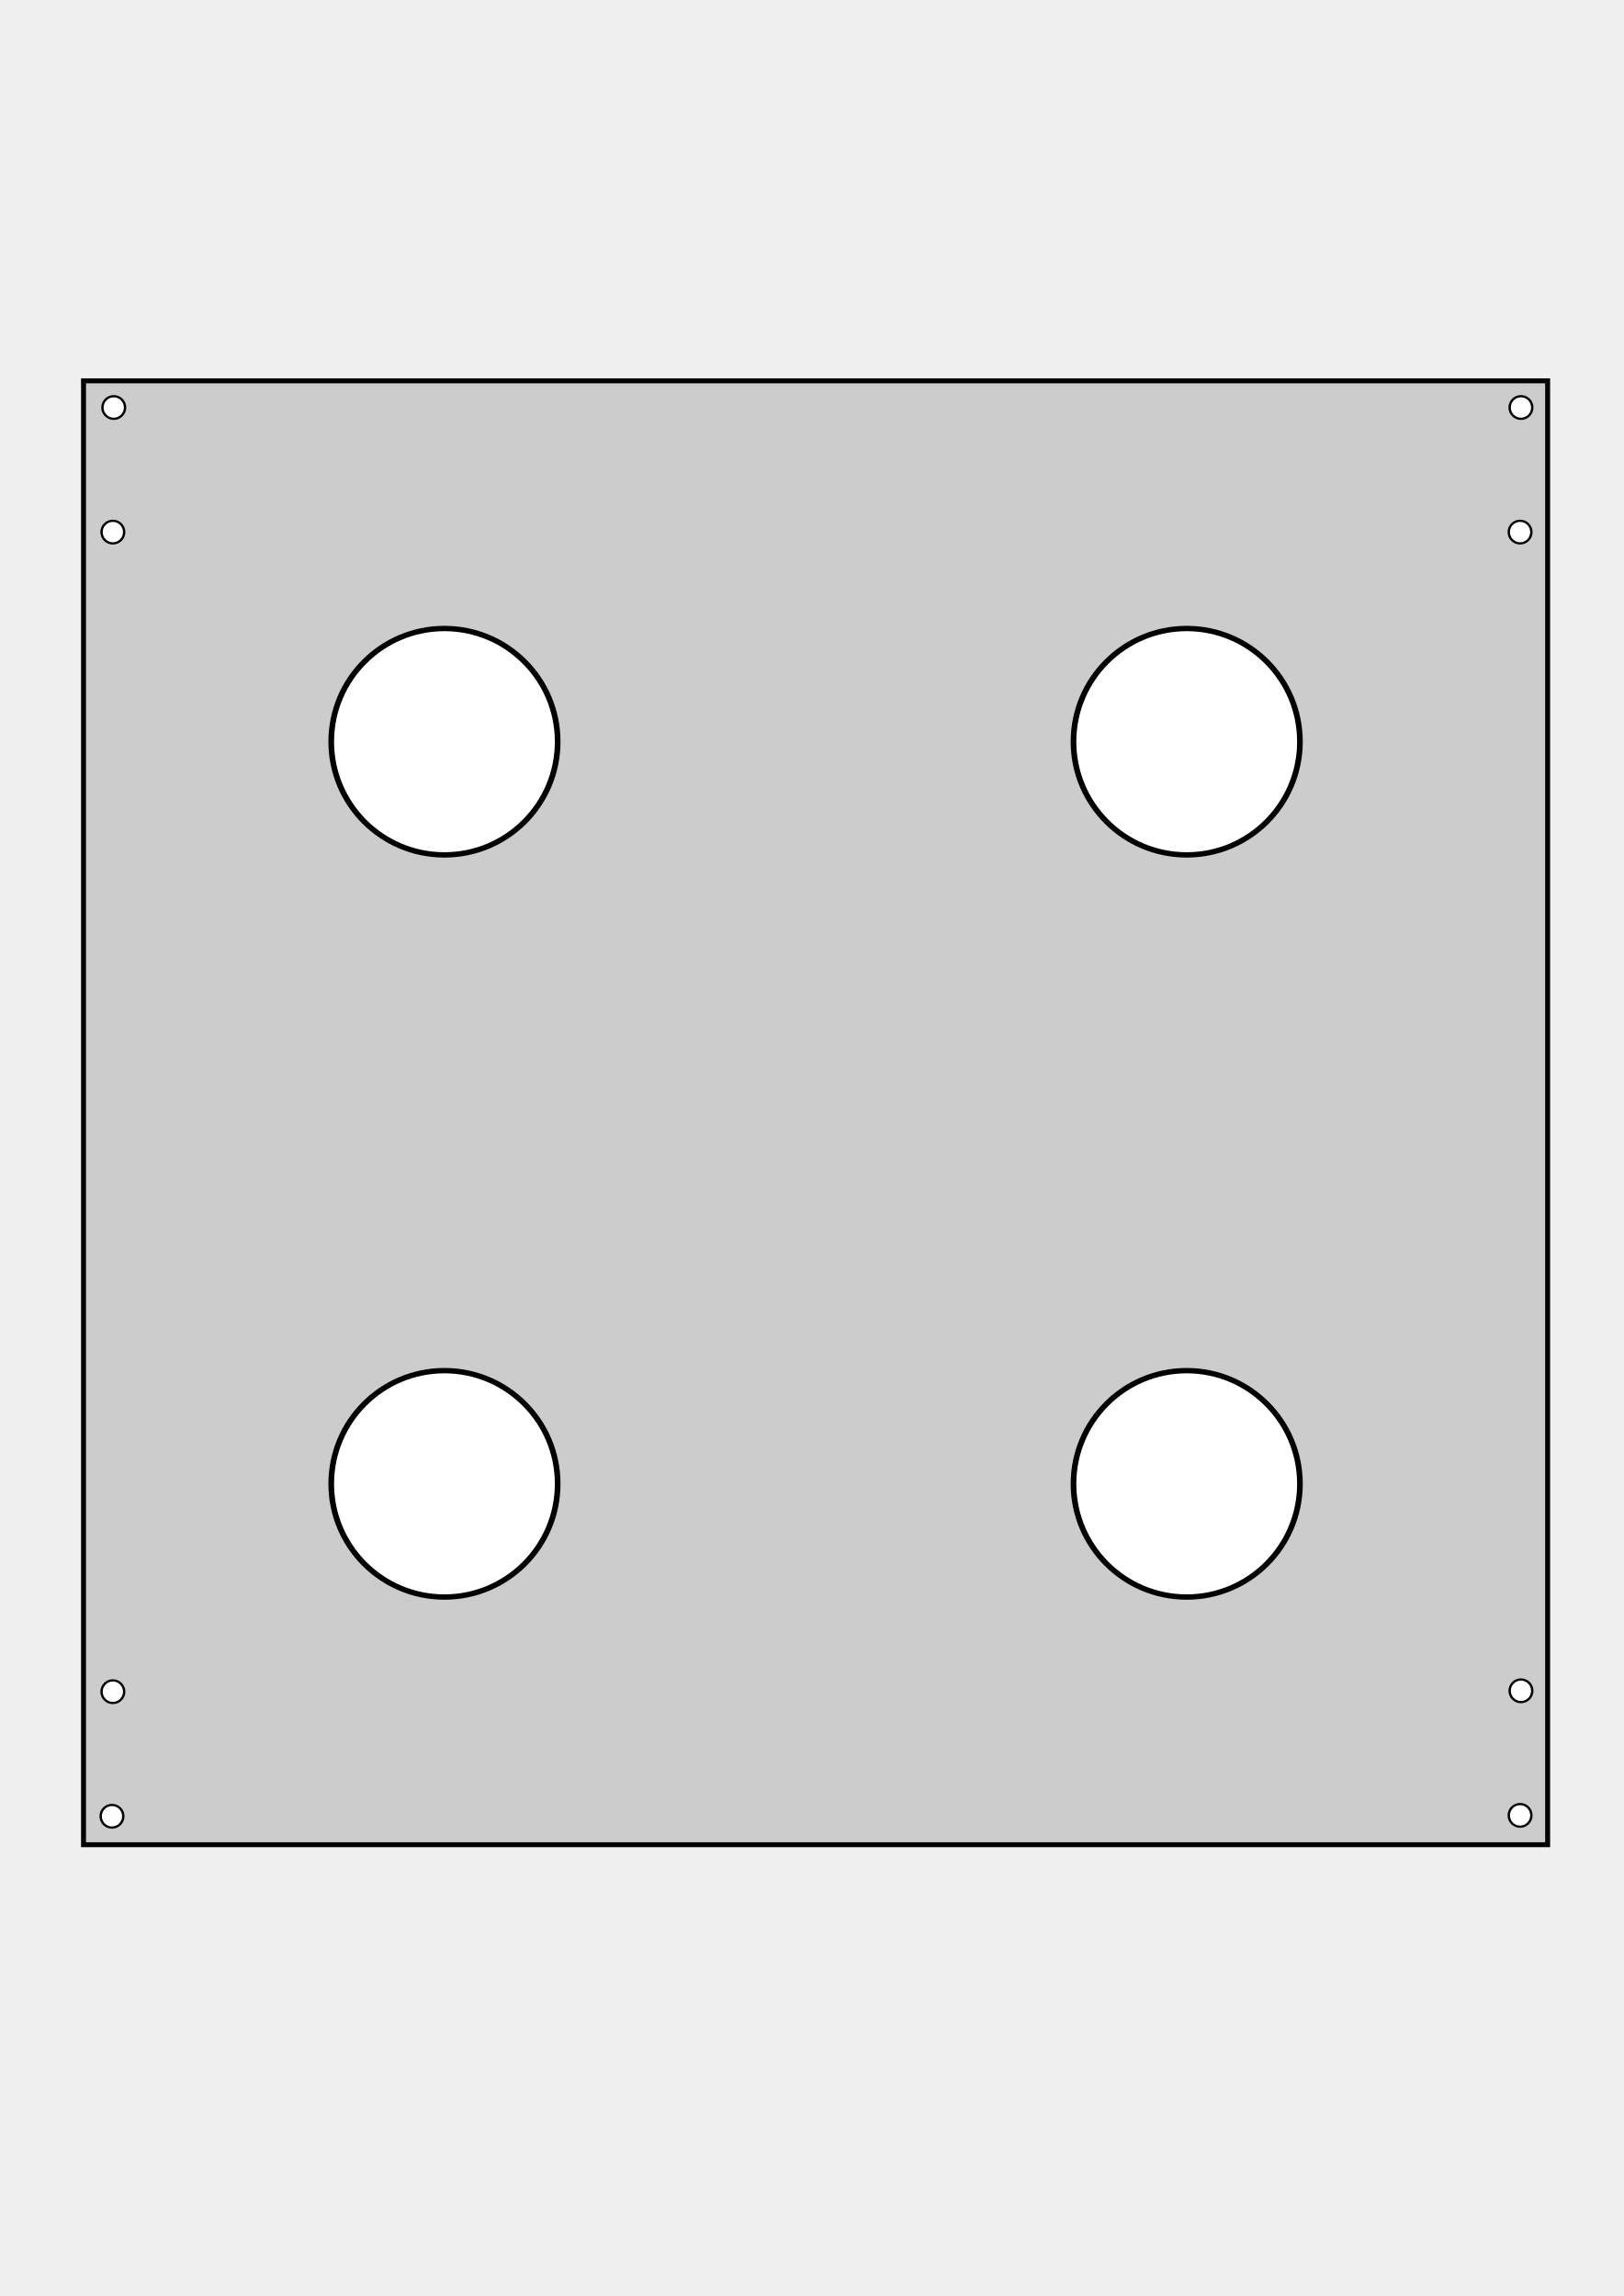
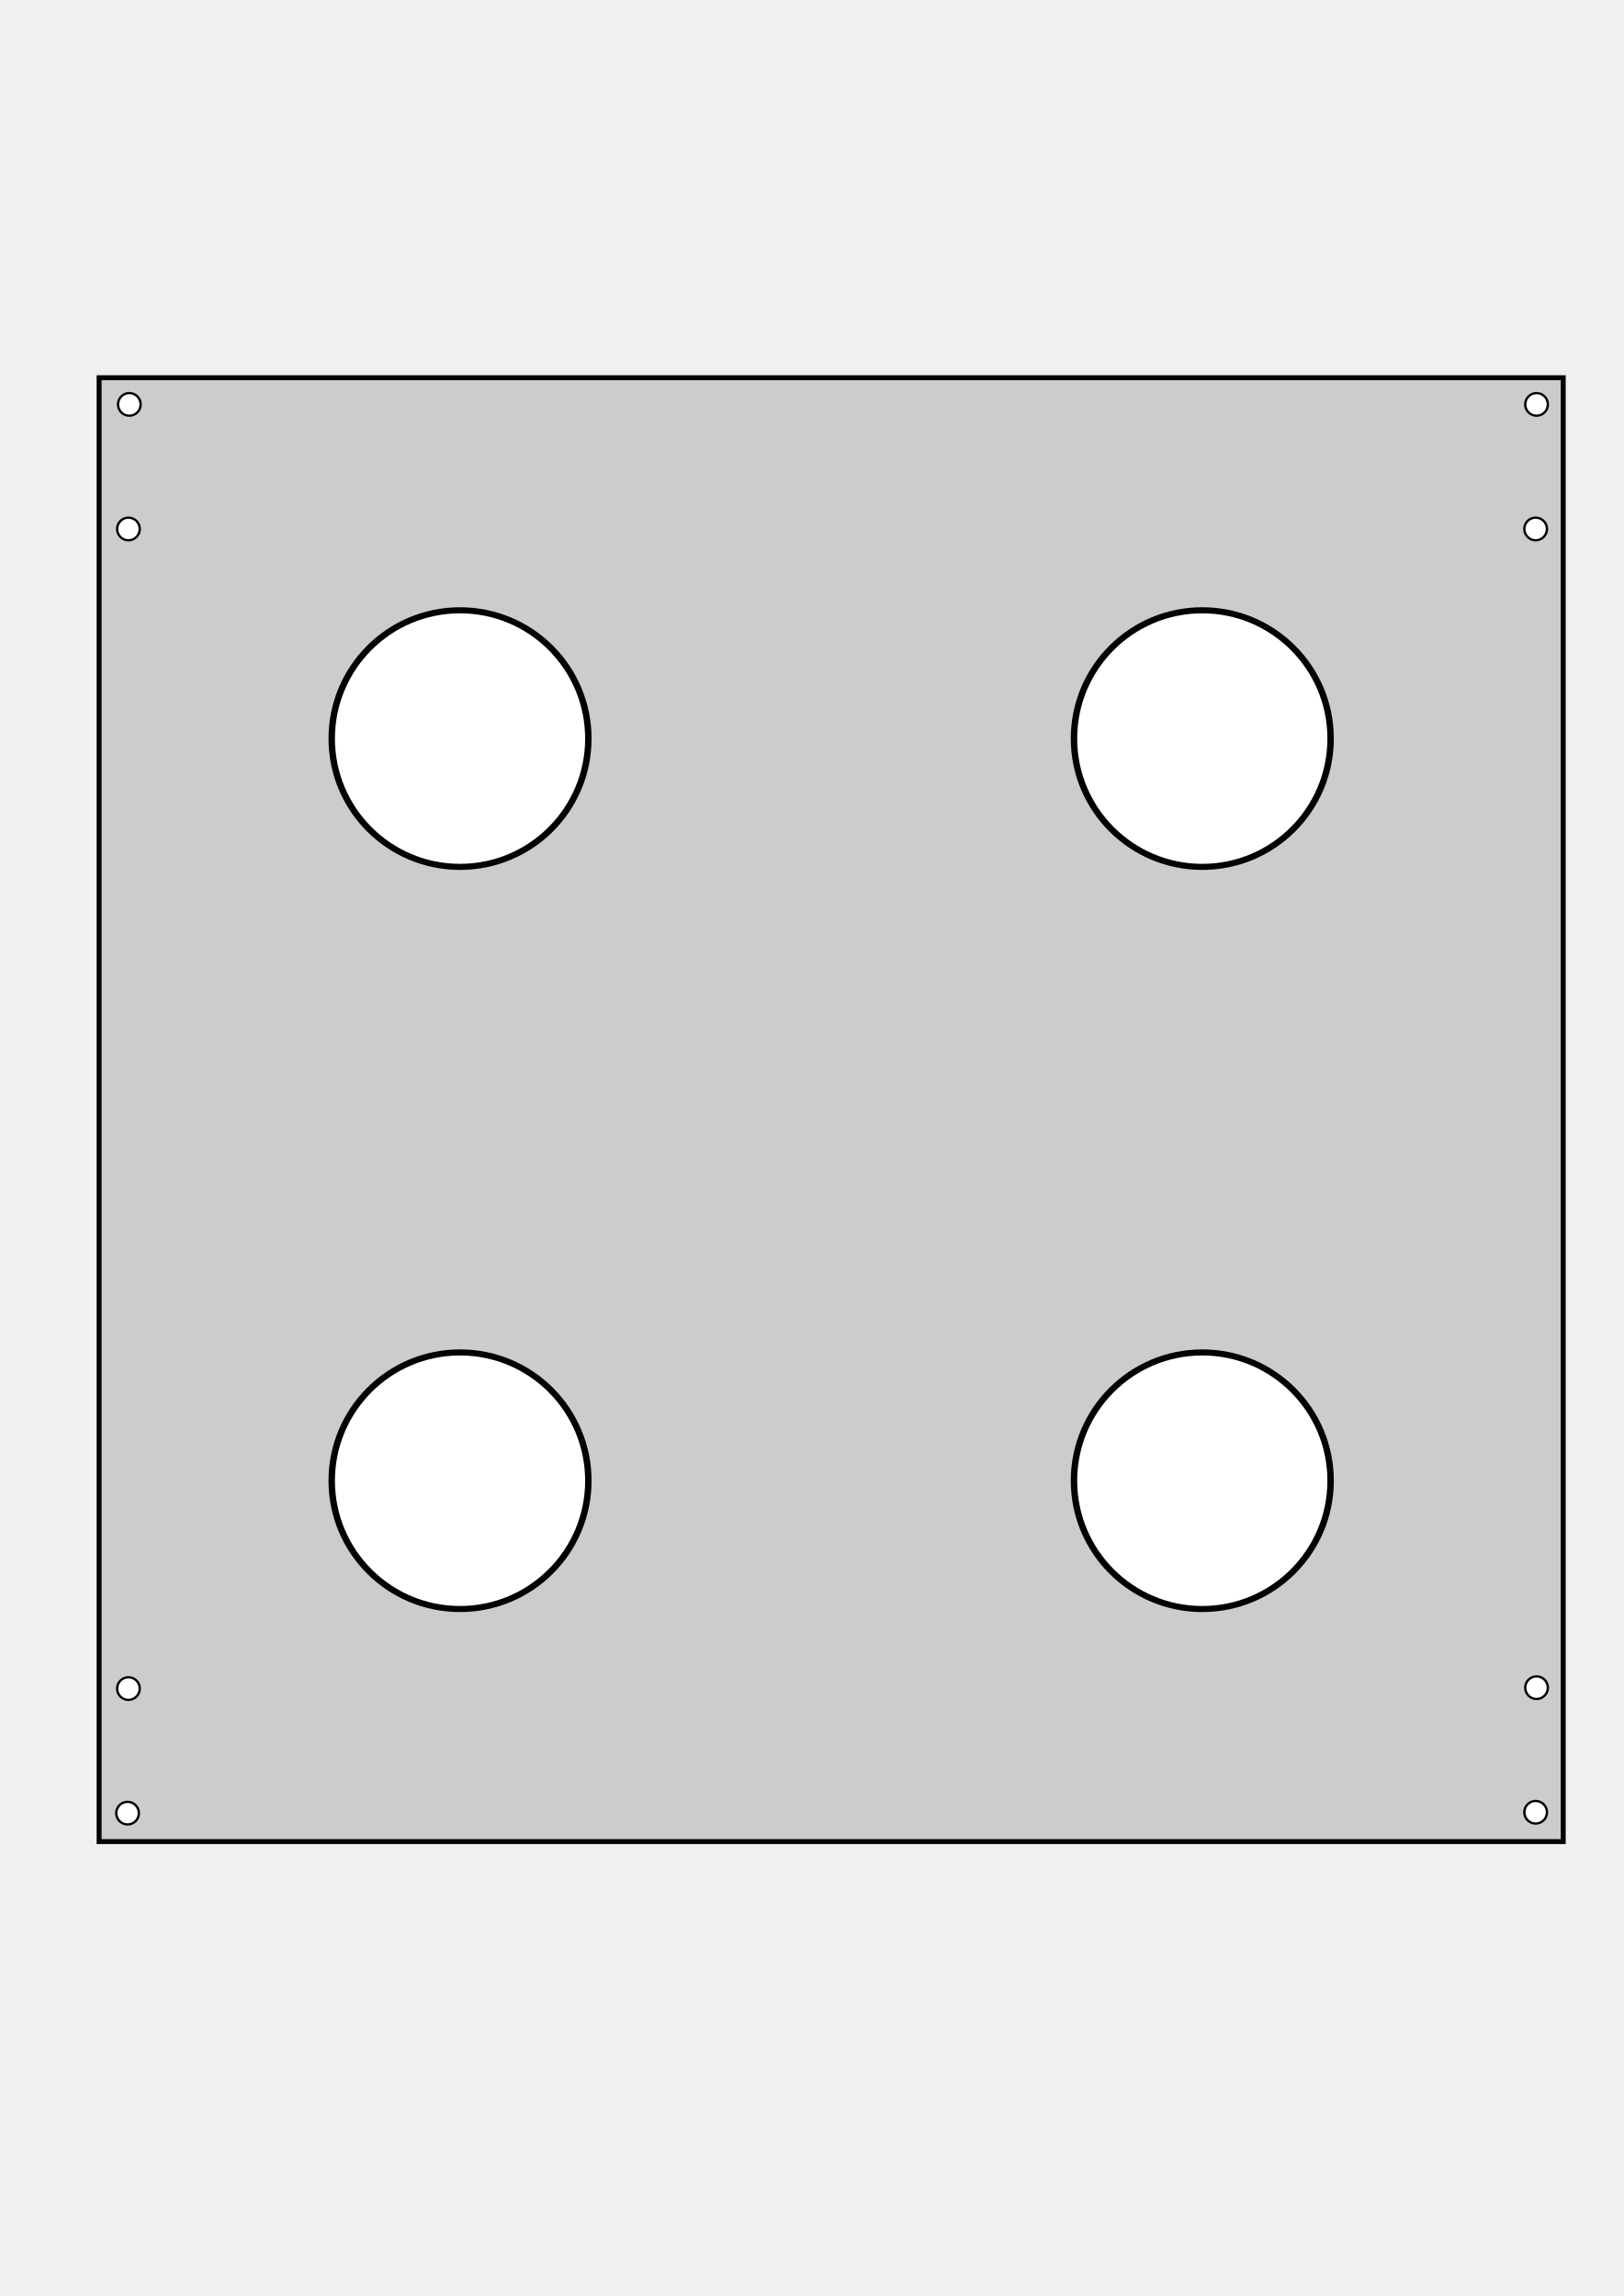
<svg xmlns="http://www.w3.org/2000/svg" width="744.094" height="1052.362" id="svg2" version="1.1">
  <defs id="defs4" />
  <g id="layer1">
-     <rect style="opacity:0.99;fill:#cccccc;fill-opacity:1;stroke:#000000;stroke-width:2.27;stroke-miterlimit:4;stroke-opacity:1;stroke-dasharray:none" id="rect2985" width="670.958" height="670.958" x="38.278" y="174.555" />
-     <path style="opacity:0.99;fill:#ffffff;fill-opacity:1;stroke:#000000;stroke-width:1.772;stroke-miterlimit:4;stroke-opacity:1;stroke-dasharray:none" id="path3755" d="m -178.797,528.093 a 35.355,37.376 0 1 1 -70.711,0 35.355,37.376 0 1 1 70.711,0 z" transform="matrix(1.467536,0,0,1.38821,517.9547,-52.9916)" />
-     <path style="opacity:0.99;fill:#ffffff;fill-opacity:1;stroke:#000000;stroke-width:1.772;stroke-miterlimit:4;stroke-opacity:1;stroke-dasharray:none" id="path3755-1" d="m -178.797,528.093 a 35.355,37.376 0 1 1 -70.711,0 35.355,37.376 0 1 1 70.711,0 z" transform="matrix(1.467536,0,0,1.38821,517.9547,-393.1491)" />
-     <path style="opacity:0.99;fill:#ffffff;fill-opacity:1;stroke:#000000;stroke-width:1.772;stroke-miterlimit:4;stroke-opacity:1;stroke-dasharray:none" id="path3755-7" d="m -178.797,528.093 a 35.355,37.376 0 1 1 -70.711,0 35.355,37.376 0 1 1 70.711,0 z" transform="matrix(1.467536,0,0,1.38821,858.1121,-52.9916)" />
-     <path style="opacity:0.99;fill:#ffffff;fill-opacity:1;stroke:#000000;stroke-width:1.772;stroke-miterlimit:4;stroke-opacity:1;stroke-dasharray:none" id="path3755-1-4" d="m -178.797,528.093 a 35.355,37.376 0 1 1 -70.711,0 35.355,37.376 0 1 1 70.711,0 z" transform="matrix(1.467536,0,0,1.38821,858.1121,-393.1491)" />
-     <path style="opacity:0.99;fill:#ffffff;fill-opacity:1;stroke:#000000;stroke-width:7.447;stroke-miterlimit:4;stroke-opacity:1;stroke-dasharray:none" id="path3755-1-0" d="m -178.797,528.093 a 35.355,37.376 0 1 1 -70.711,0 35.355,37.376 0 1 1 70.711,0 z" transform="matrix(0.1467536,0,0,0.138821,82.74372,759.1643)" />
-     <path style="opacity:0.99;fill:#ffffff;fill-opacity:1;stroke:#000000;stroke-width:7.447;stroke-miterlimit:4;stroke-opacity:1;stroke-dasharray:none" id="path3755-1-0-9" d="m -178.797,528.093 a 35.355,37.376 0 1 1 -70.711,0 35.355,37.376 0 1 1 70.711,0 z" transform="matrix(0.1467536,0,0,0.138821,83.14878,702.0663)" />
-     <path style="opacity:0.99;fill:#ffffff;fill-opacity:1;stroke:#000000;stroke-width:7.447;stroke-miterlimit:4;stroke-opacity:1;stroke-dasharray:none" id="path3755-1-0-4" d="m -178.797,528.093 a 35.355,37.376 0 1 1 -70.711,0 35.355,37.376 0 1 1 70.711,0 z" transform="matrix(0.1467559,0,0,0.138821,728.0312,758.7592)" />
-     <path style="opacity:0.99;fill:#ffffff;fill-opacity:1;stroke:#000000;stroke-width:7.447;stroke-miterlimit:4;stroke-opacity:1;stroke-dasharray:none" id="path3755-1-0-9-8" d="m -178.797,528.093 a 35.355,37.376 0 1 1 -70.711,0 35.355,37.376 0 1 1 70.711,0 z" transform="matrix(0.1467559,0,0,0.138821,728.4363,701.6612)" />
-     <path style="opacity:0.99;fill:#ffffff;fill-opacity:1;stroke:#000000;stroke-width:7.447;stroke-miterlimit:4;stroke-opacity:1;stroke-dasharray:none" id="path3755-1-0-8" d="m -178.797,528.093 a 35.355,37.376 0 1 1 -70.711,0 35.355,37.376 0 1 1 70.711,0 z" transform="matrix(0.1467536,0,0,0.138821,83.14878,170.5702)" />
-     <path style="opacity:0.99;fill:#ffffff;fill-opacity:1;stroke:#000000;stroke-width:7.447;stroke-miterlimit:4;stroke-opacity:1;stroke-dasharray:none" id="path3755-1-0-9-2" d="m -178.797,528.093 a 35.355,37.376 0 1 1 -70.711,0 35.355,37.376 0 1 1 70.711,0 z" transform="matrix(0.1467536,0,0,0.138821,83.55384,113.4722)" />
-     <path style="opacity:0.99;fill:#ffffff;fill-opacity:1;stroke:#000000;stroke-width:7.447;stroke-miterlimit:4;stroke-opacity:1;stroke-dasharray:none" id="path3755-1-0-8-4" d="m -178.797,528.093 a 35.355,37.376 0 1 1 -70.711,0 35.355,37.376 0 1 1 70.711,0 z" transform="matrix(0.1467559,0,0,0.138821,728.0312,170.5702)" />
-     <path style="opacity:0.99;fill:#ffffff;fill-opacity:1;stroke:#000000;stroke-width:7.447;stroke-miterlimit:4;stroke-opacity:1;stroke-dasharray:none" id="path3755-1-0-9-2-5" d="m -178.797,528.093 a 35.355,37.376 0 1 1 -70.711,0 35.355,37.376 0 1 1 70.711,0 z" transform="matrix(0.1467559,0,0,0.138821,728.4363,113.4723)" />
+     <rect style="opacity:0.99;fill:#cccccc;fill-opacity:1;stroke:#000000;stroke-width:2.27;stroke-miterlimit:4;stroke-opacity:1;stroke-dasharray:none" id="rect2985" width="670.958" height="670.958" x="45.421" y="173.126" />
+     <path style="opacity:0.99;fill:#ffffff;fill-opacity:1;stroke:#000000;stroke-width:1.772;stroke-miterlimit:4;stroke-opacity:1;stroke-dasharray:none" id="path3755" d="m -178.797,528.093 a 35.355,37.376 0 1 1 -70.711,0 35.355,37.376 0 1 1 70.711,0 z" transform="matrix(1.663208,0,0,1.573305,567.001,-152.1673)" />
+     <path style="opacity:0.99;fill:#ffffff;fill-opacity:1;stroke:#000000;stroke-width:1.772;stroke-miterlimit:4;stroke-opacity:1;stroke-dasharray:none" id="path3755-1" d="m -178.797,528.093 a 35.355,37.376 0 1 1 -70.711,0 35.355,37.376 0 1 1 70.711,0 z" transform="matrix(1.663208,0,0,1.573305,567.001,-492.3249)" />
+     <path style="opacity:0.99;fill:#ffffff;fill-opacity:1;stroke:#000000;stroke-width:1.772;stroke-miterlimit:4;stroke-opacity:1;stroke-dasharray:none" id="path3755-7" d="m -178.797,528.093 a 35.355,37.376 0 1 1 -70.711,0 35.355,37.376 0 1 1 70.711,0 z" transform="matrix(1.663208,0,0,1.573305,907.1585,-152.1674)" />
+     <path style="opacity:0.99;fill:#ffffff;fill-opacity:1;stroke:#000000;stroke-width:1.772;stroke-miterlimit:4;stroke-opacity:1;stroke-dasharray:none" id="path3755-1-4" d="m -178.797,528.093 a 35.355,37.376 0 1 1 -70.711,0 35.355,37.376 0 1 1 70.711,0 z" transform="matrix(1.663208,0,0,1.573305,907.1585,-492.3249)" />
+     <path style="opacity:0.99;fill:#ffffff;fill-opacity:1;stroke:#000000;stroke-width:7.447;stroke-miterlimit:4;stroke-opacity:1;stroke-dasharray:none" id="path3755-1-0" d="m -178.797,528.093 a 35.355,37.376 0 1 1 -70.711,0 35.355,37.376 0 1 1 70.711,0 z" transform="matrix(0.1467536,0,0,0.138821,89.88658,757.7357)" />
+     <path style="opacity:0.99;fill:#ffffff;fill-opacity:1;stroke:#000000;stroke-width:7.447;stroke-miterlimit:4;stroke-opacity:1;stroke-dasharray:none" id="path3755-1-0-9" d="m -178.797,528.093 a 35.355,37.376 0 1 1 -70.711,0 35.355,37.376 0 1 1 70.711,0 z" transform="matrix(0.1467536,0,0,0.138821,90.29164,700.6377)" />
+     <path style="opacity:0.99;fill:#ffffff;fill-opacity:1;stroke:#000000;stroke-width:7.447;stroke-miterlimit:4;stroke-opacity:1;stroke-dasharray:none" id="path3755-1-0-4" d="m -178.797,528.093 a 35.355,37.376 0 1 1 -70.711,0 35.355,37.376 0 1 1 70.711,0 z" transform="matrix(0.1467559,0,0,0.138821,735.1741,757.3306)" />
+     <path style="opacity:0.99;fill:#ffffff;fill-opacity:1;stroke:#000000;stroke-width:7.447;stroke-miterlimit:4;stroke-opacity:1;stroke-dasharray:none" id="path3755-1-0-9-8" d="m -178.797,528.093 a 35.355,37.376 0 1 1 -70.711,0 35.355,37.376 0 1 1 70.711,0 z" transform="matrix(0.1467559,0,0,0.138821,735.5792,700.2326)" />
+     <path style="opacity:0.99;fill:#ffffff;fill-opacity:1;stroke:#000000;stroke-width:7.447;stroke-miterlimit:4;stroke-opacity:1;stroke-dasharray:none" id="path3755-1-0-8" d="m -178.797,528.093 a 35.355,37.376 0 1 1 -70.711,0 35.355,37.376 0 1 1 70.711,0 z" transform="matrix(0.1467536,0,0,0.138821,90.29164,169.1416)" />
+     <path style="opacity:0.99;fill:#ffffff;fill-opacity:1;stroke:#000000;stroke-width:7.447;stroke-miterlimit:4;stroke-opacity:1;stroke-dasharray:none" id="path3755-1-0-9-2" d="m -178.797,528.093 a 35.355,37.376 0 1 1 -70.711,0 35.355,37.376 0 1 1 70.711,0 z" transform="matrix(0.1467536,0,0,0.138821,90.6967,112.0436)" />
+     <path style="opacity:0.99;fill:#ffffff;fill-opacity:1;stroke:#000000;stroke-width:7.447;stroke-miterlimit:4;stroke-opacity:1;stroke-dasharray:none" id="path3755-1-0-8-4" d="m -178.797,528.093 a 35.355,37.376 0 1 1 -70.711,0 35.355,37.376 0 1 1 70.711,0 z" transform="matrix(0.1467559,0,0,0.138821,735.1741,169.1416)" />
+     <path style="opacity:0.99;fill:#ffffff;fill-opacity:1;stroke:#000000;stroke-width:7.447;stroke-miterlimit:4;stroke-opacity:1;stroke-dasharray:none" id="path3755-1-0-9-2-5" d="m -178.797,528.093 a 35.355,37.376 0 1 1 -70.711,0 35.355,37.376 0 1 1 70.711,0 z" transform="matrix(0.1467559,0,0,0.138821,735.5792,112.0437)" />
  </g>
</svg>
